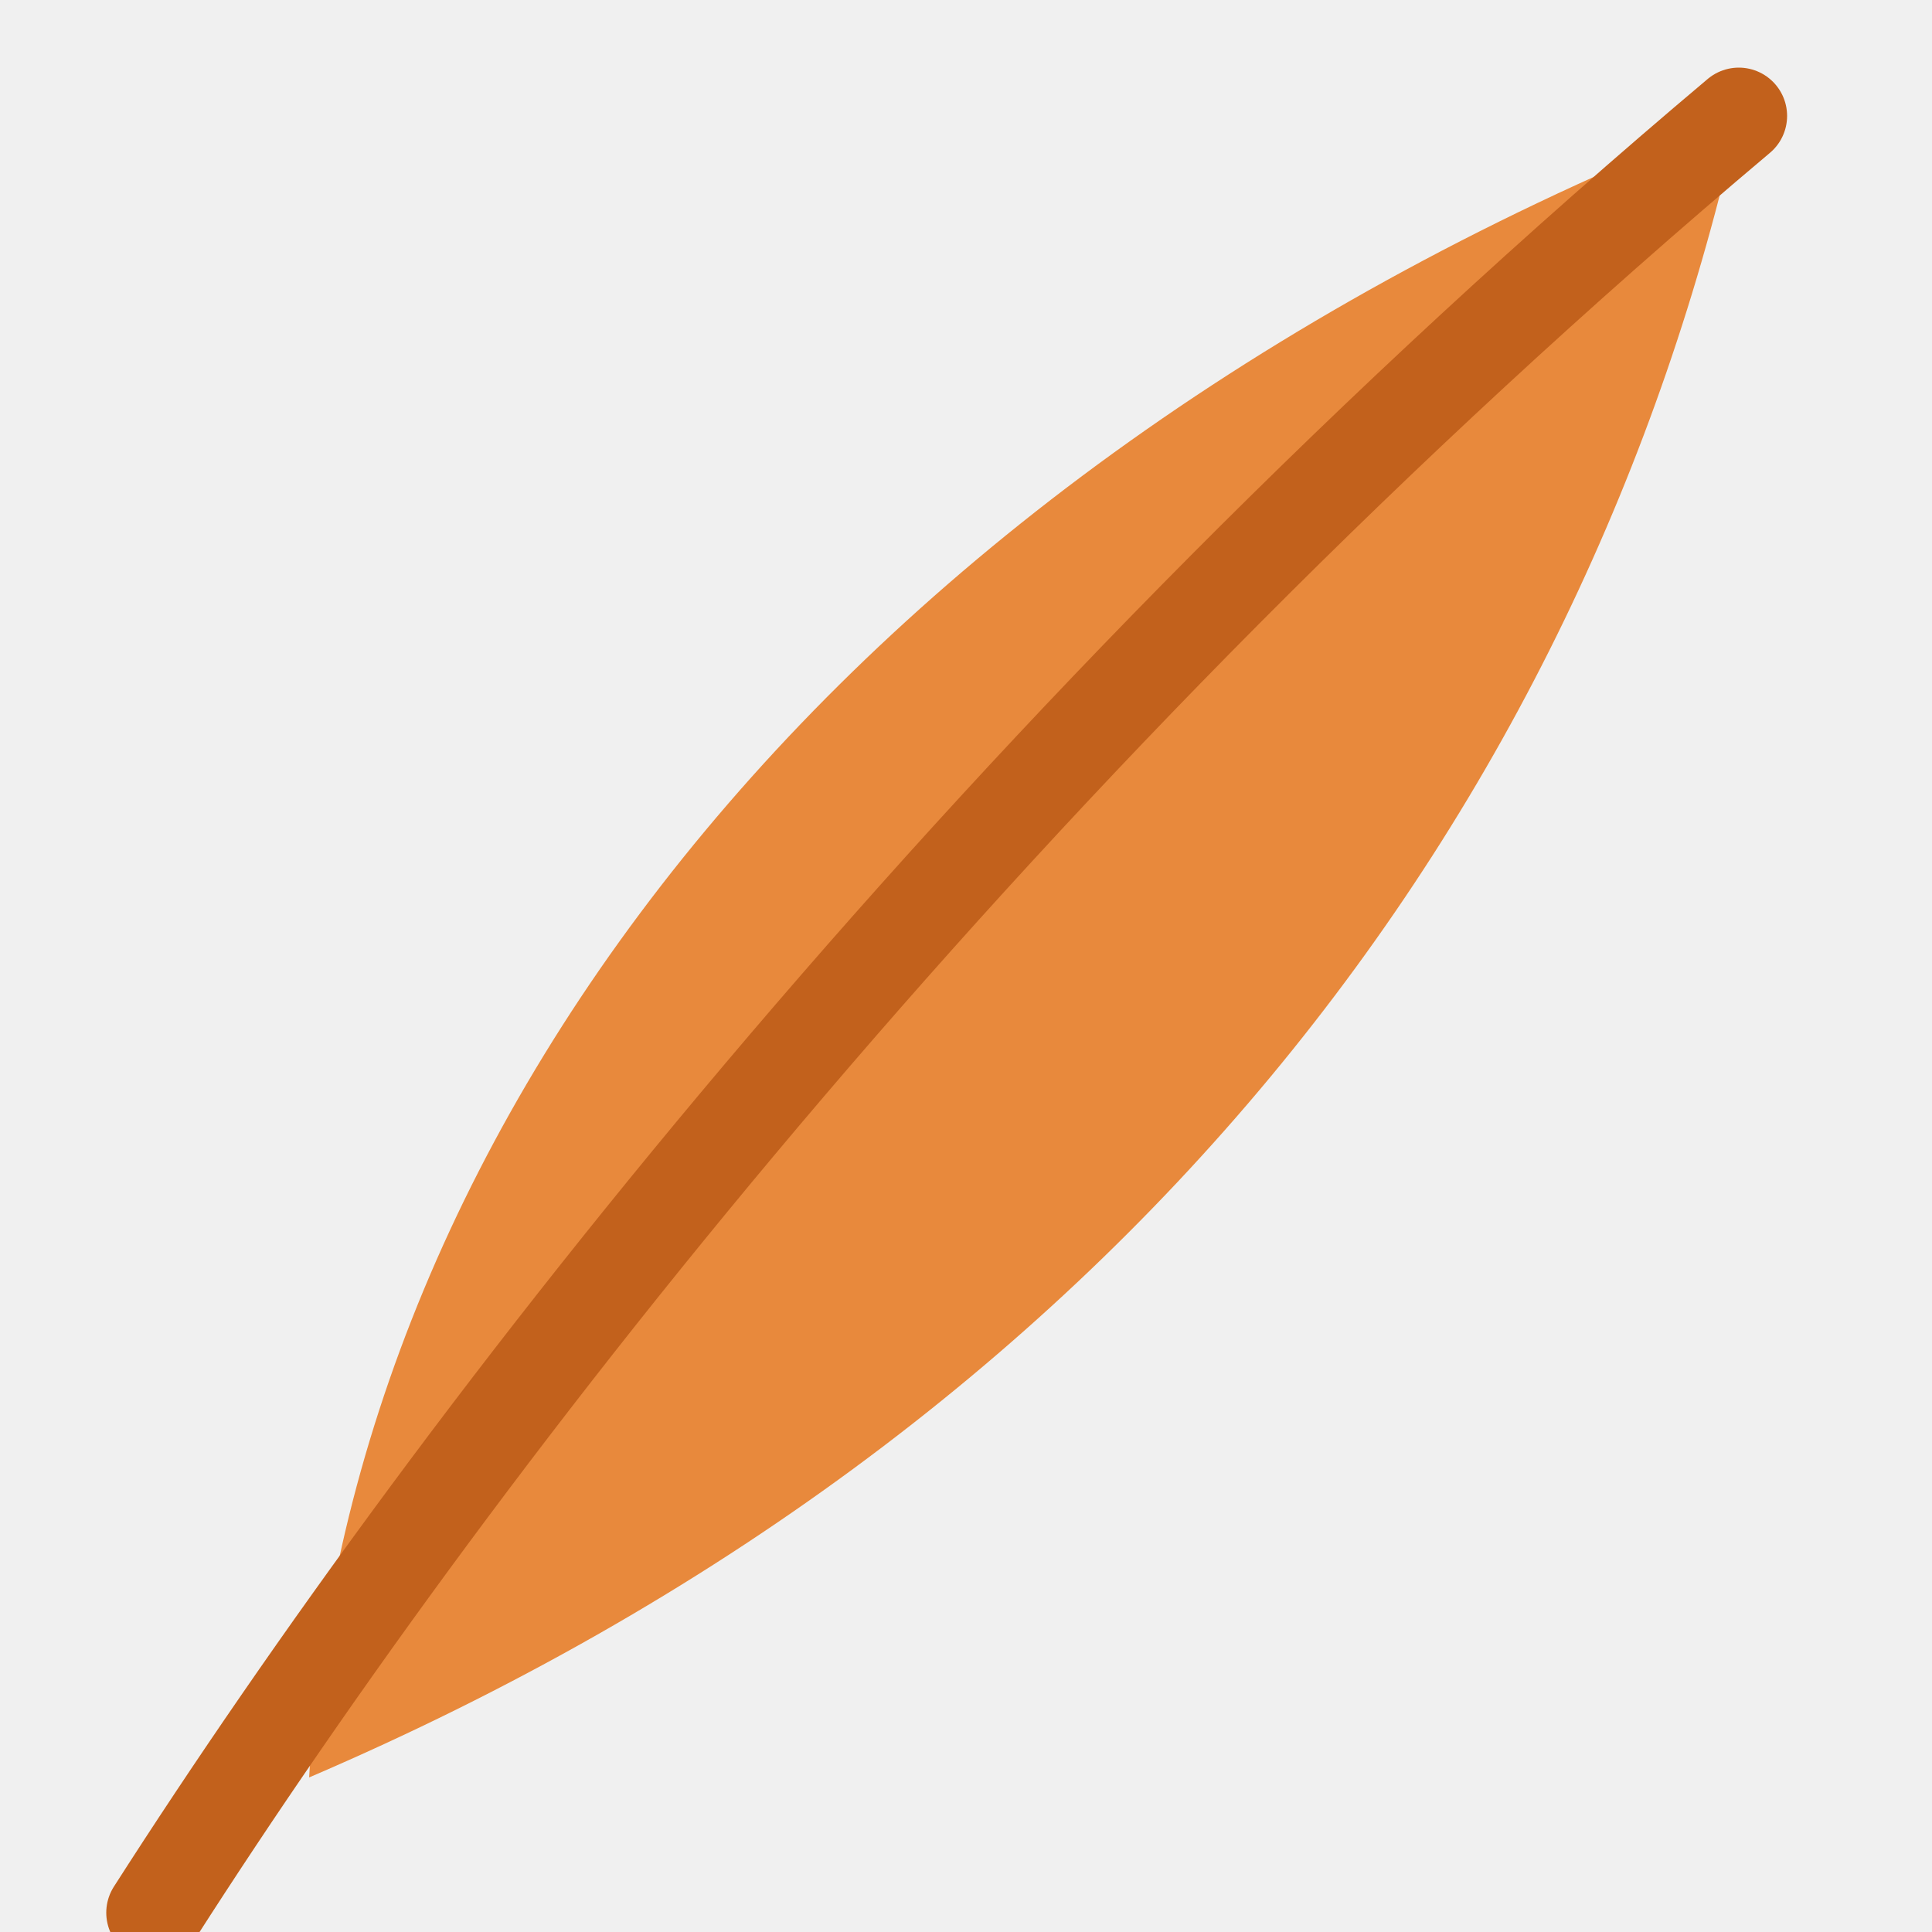
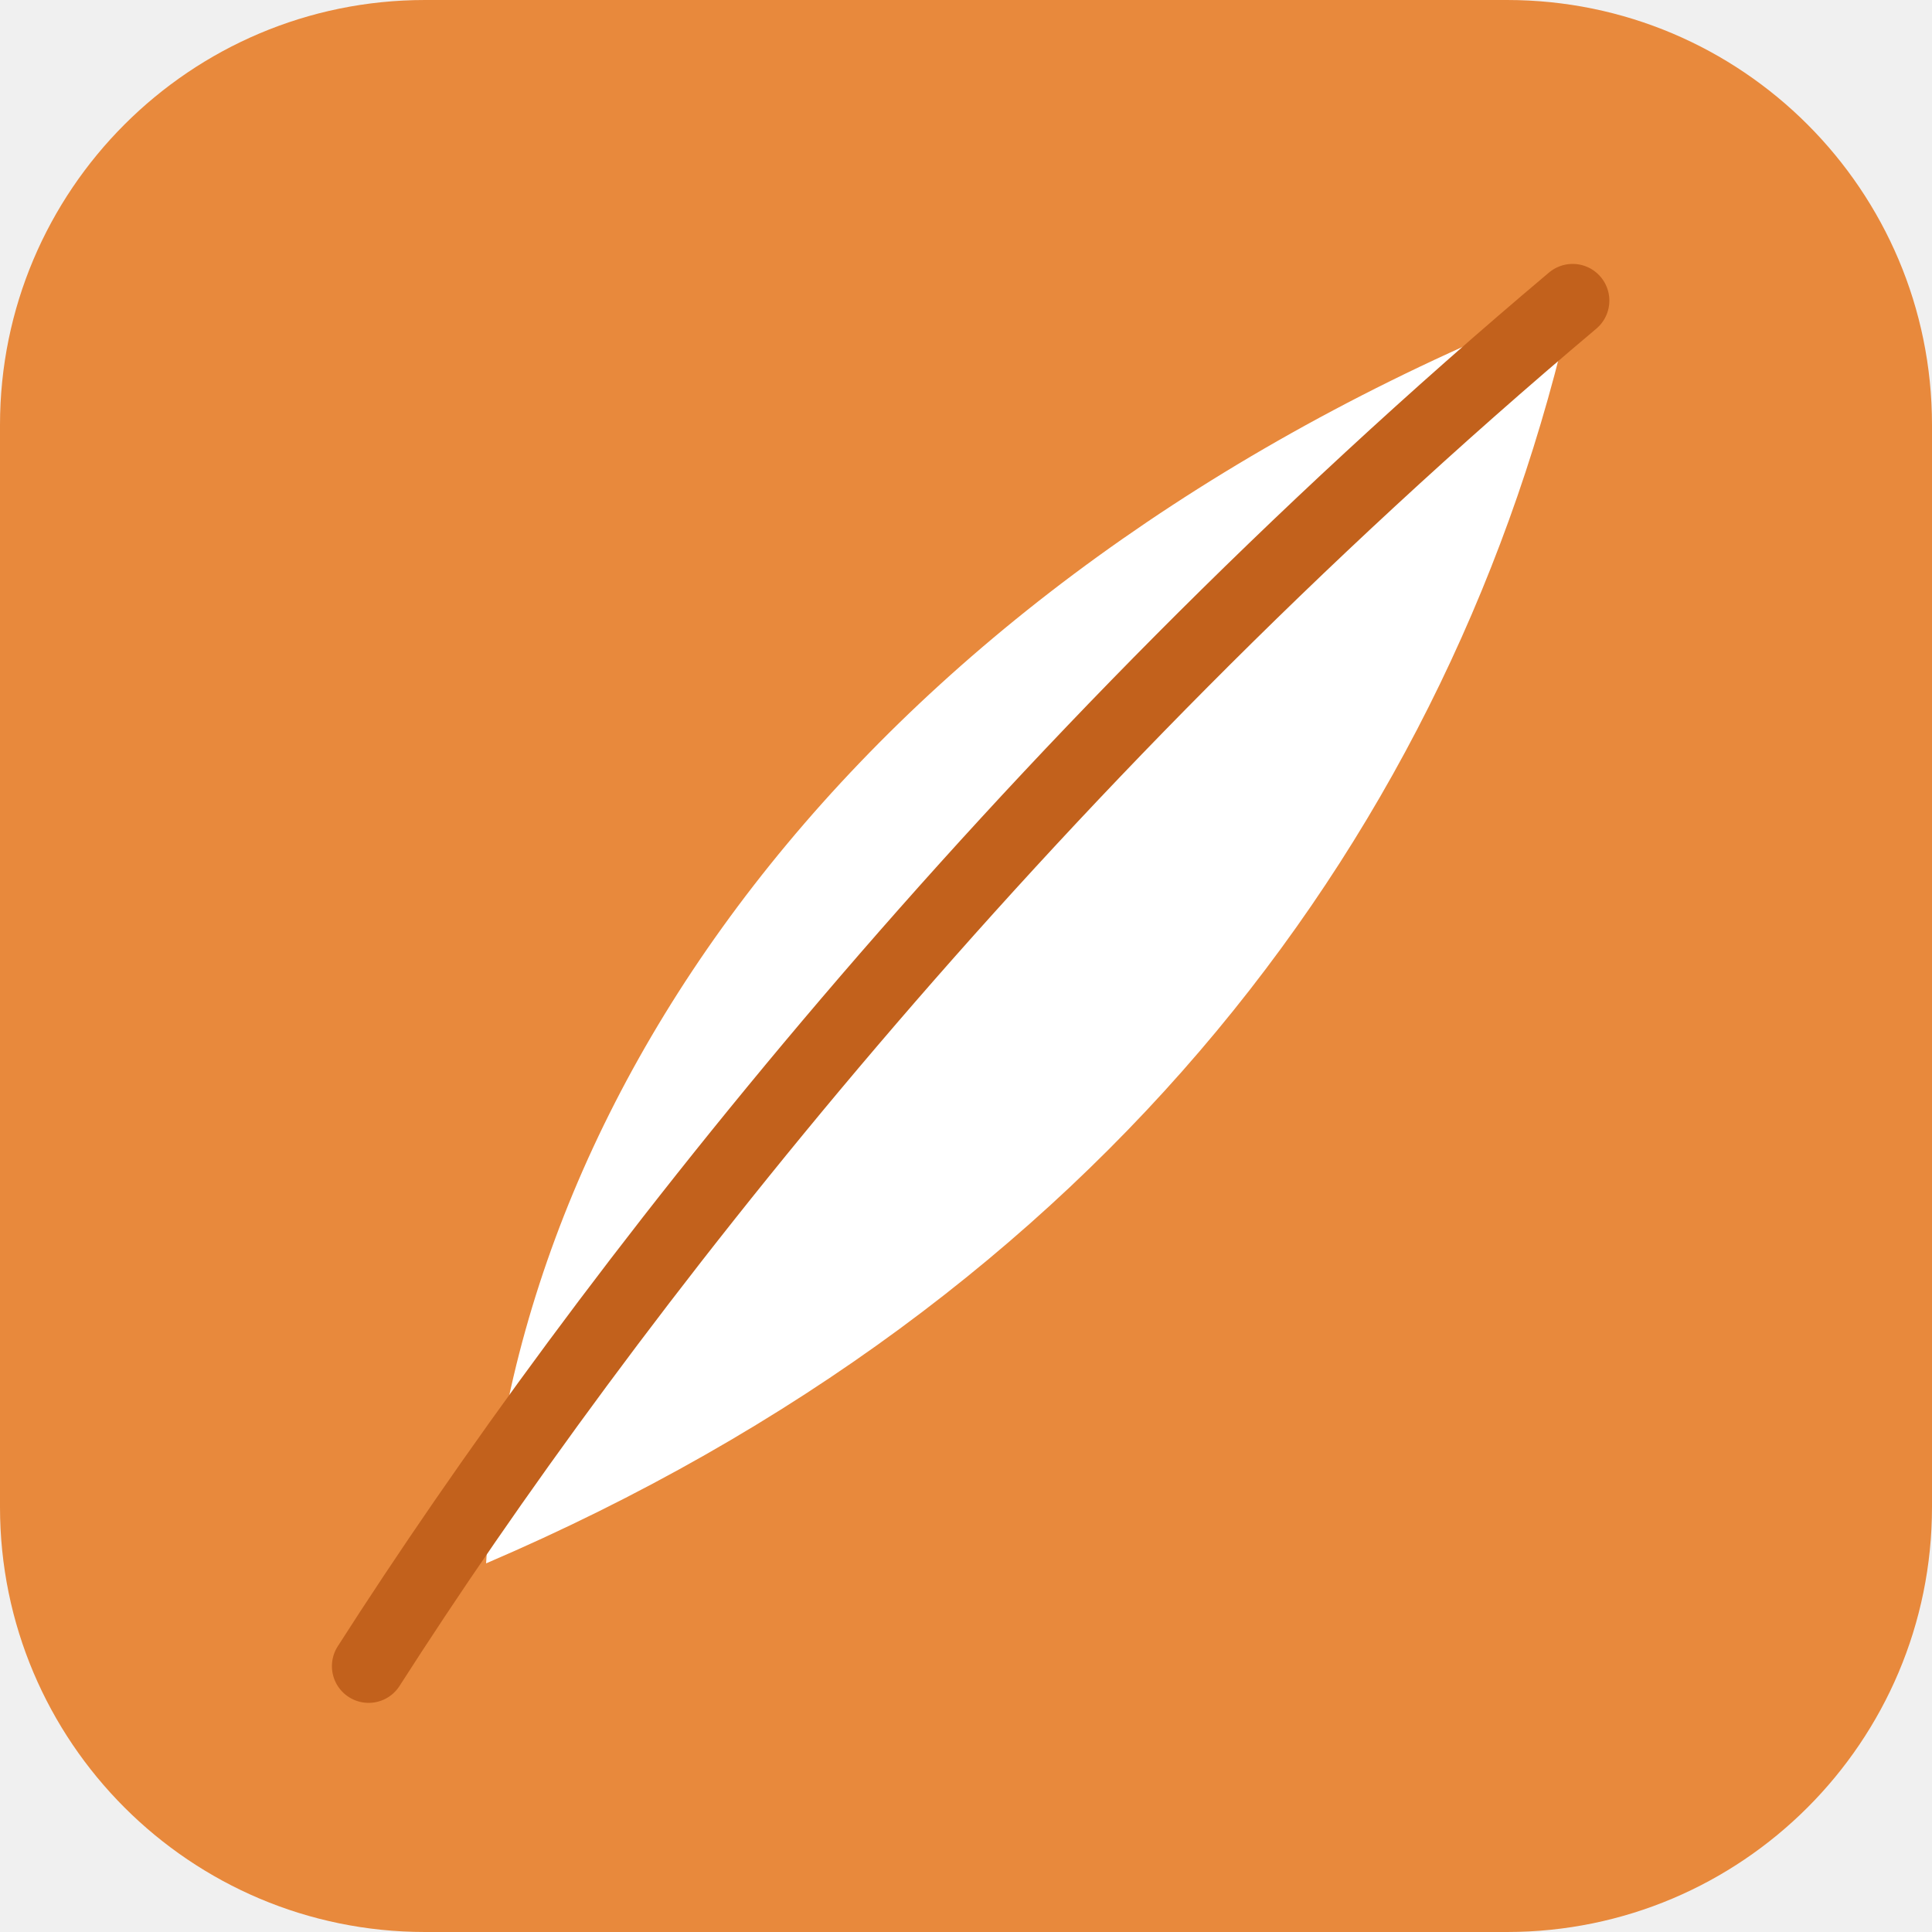
<svg xmlns="http://www.w3.org/2000/svg" viewBox="0 0 100 100">
-   <path fill="#e8893c" d="M16 92C18 58 44 24 90 6 82 42 58 74 16 92Z" />
-   <path fill="none" stroke="#c2611c" stroke-width="5" stroke-linecap="round" d="M8 99C24 74 52 38 90 6" />
+   <rect width="100" height="100" rx="22" fill="#e8893c" />
+   <g transform="translate(13 11) scale(.76)">
+     <path fill="#fff" d="M16 92C18 58 44 24 90 6 82 42 58 74 16 92Z" />
+     <path fill="none" stroke="#c2611c" stroke-width="5" stroke-linecap="round" d="M8 99C24 74 52 38 90 6" />
+   </g>
</svg>
